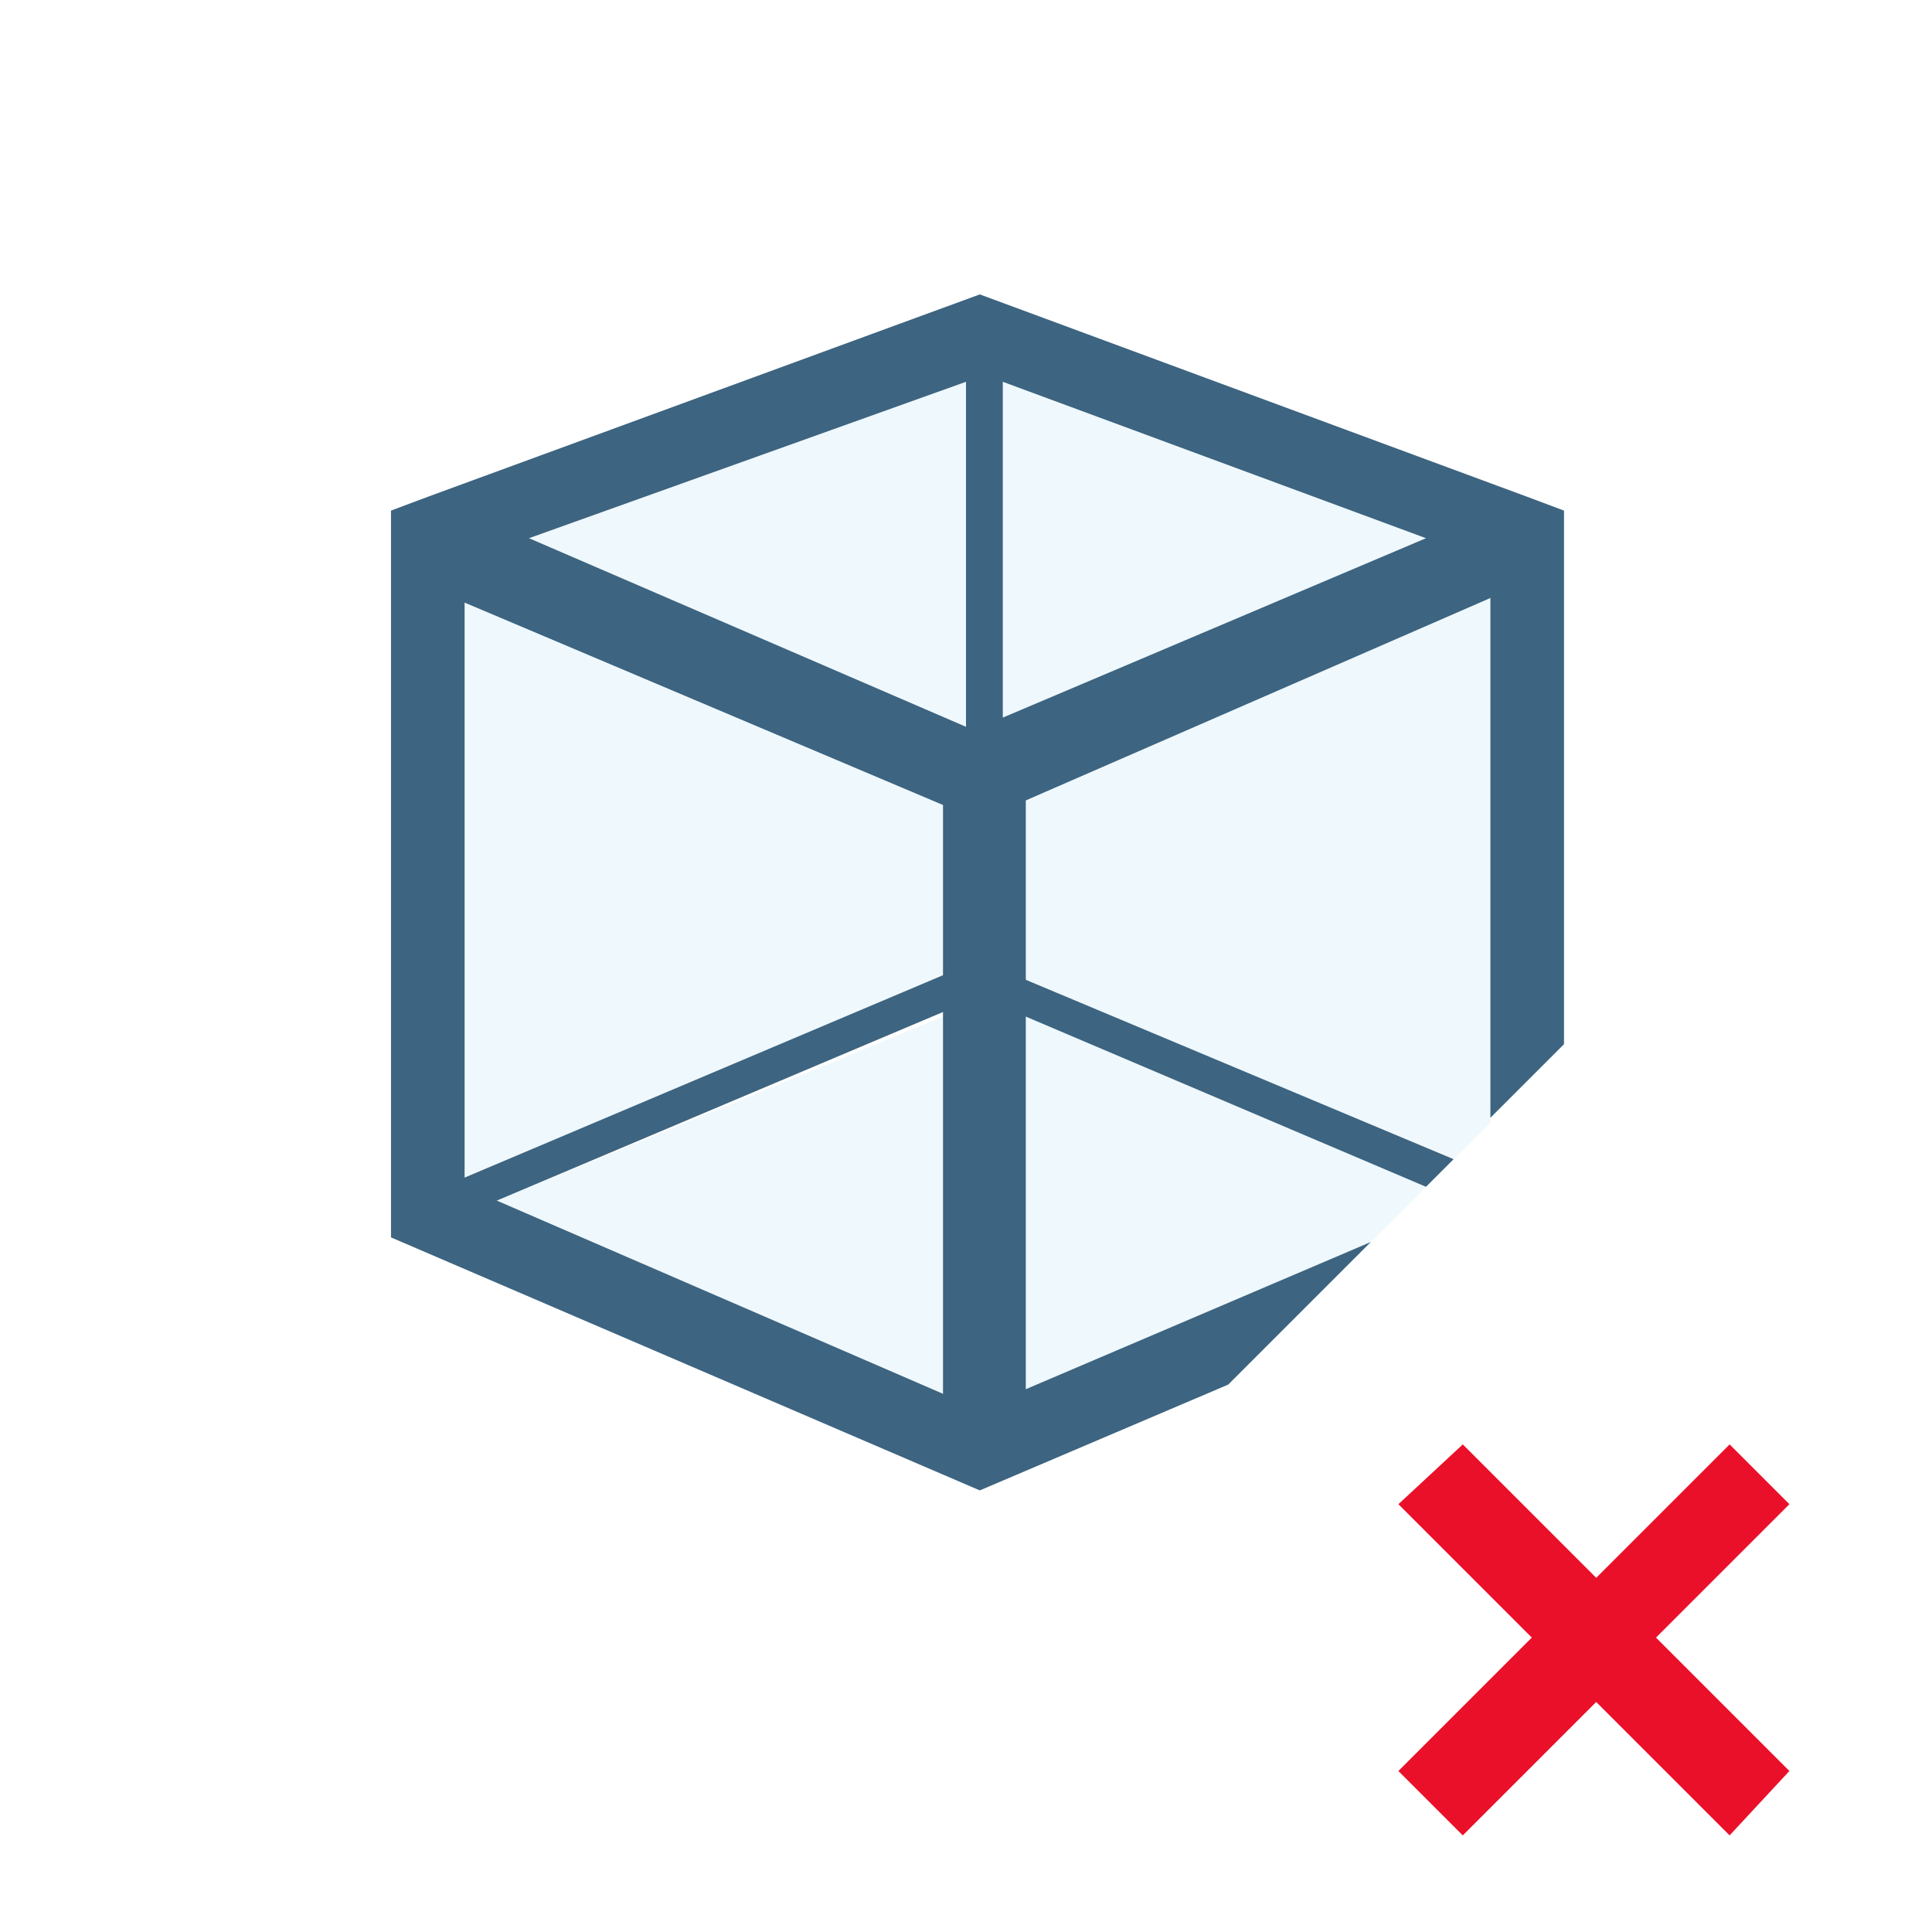
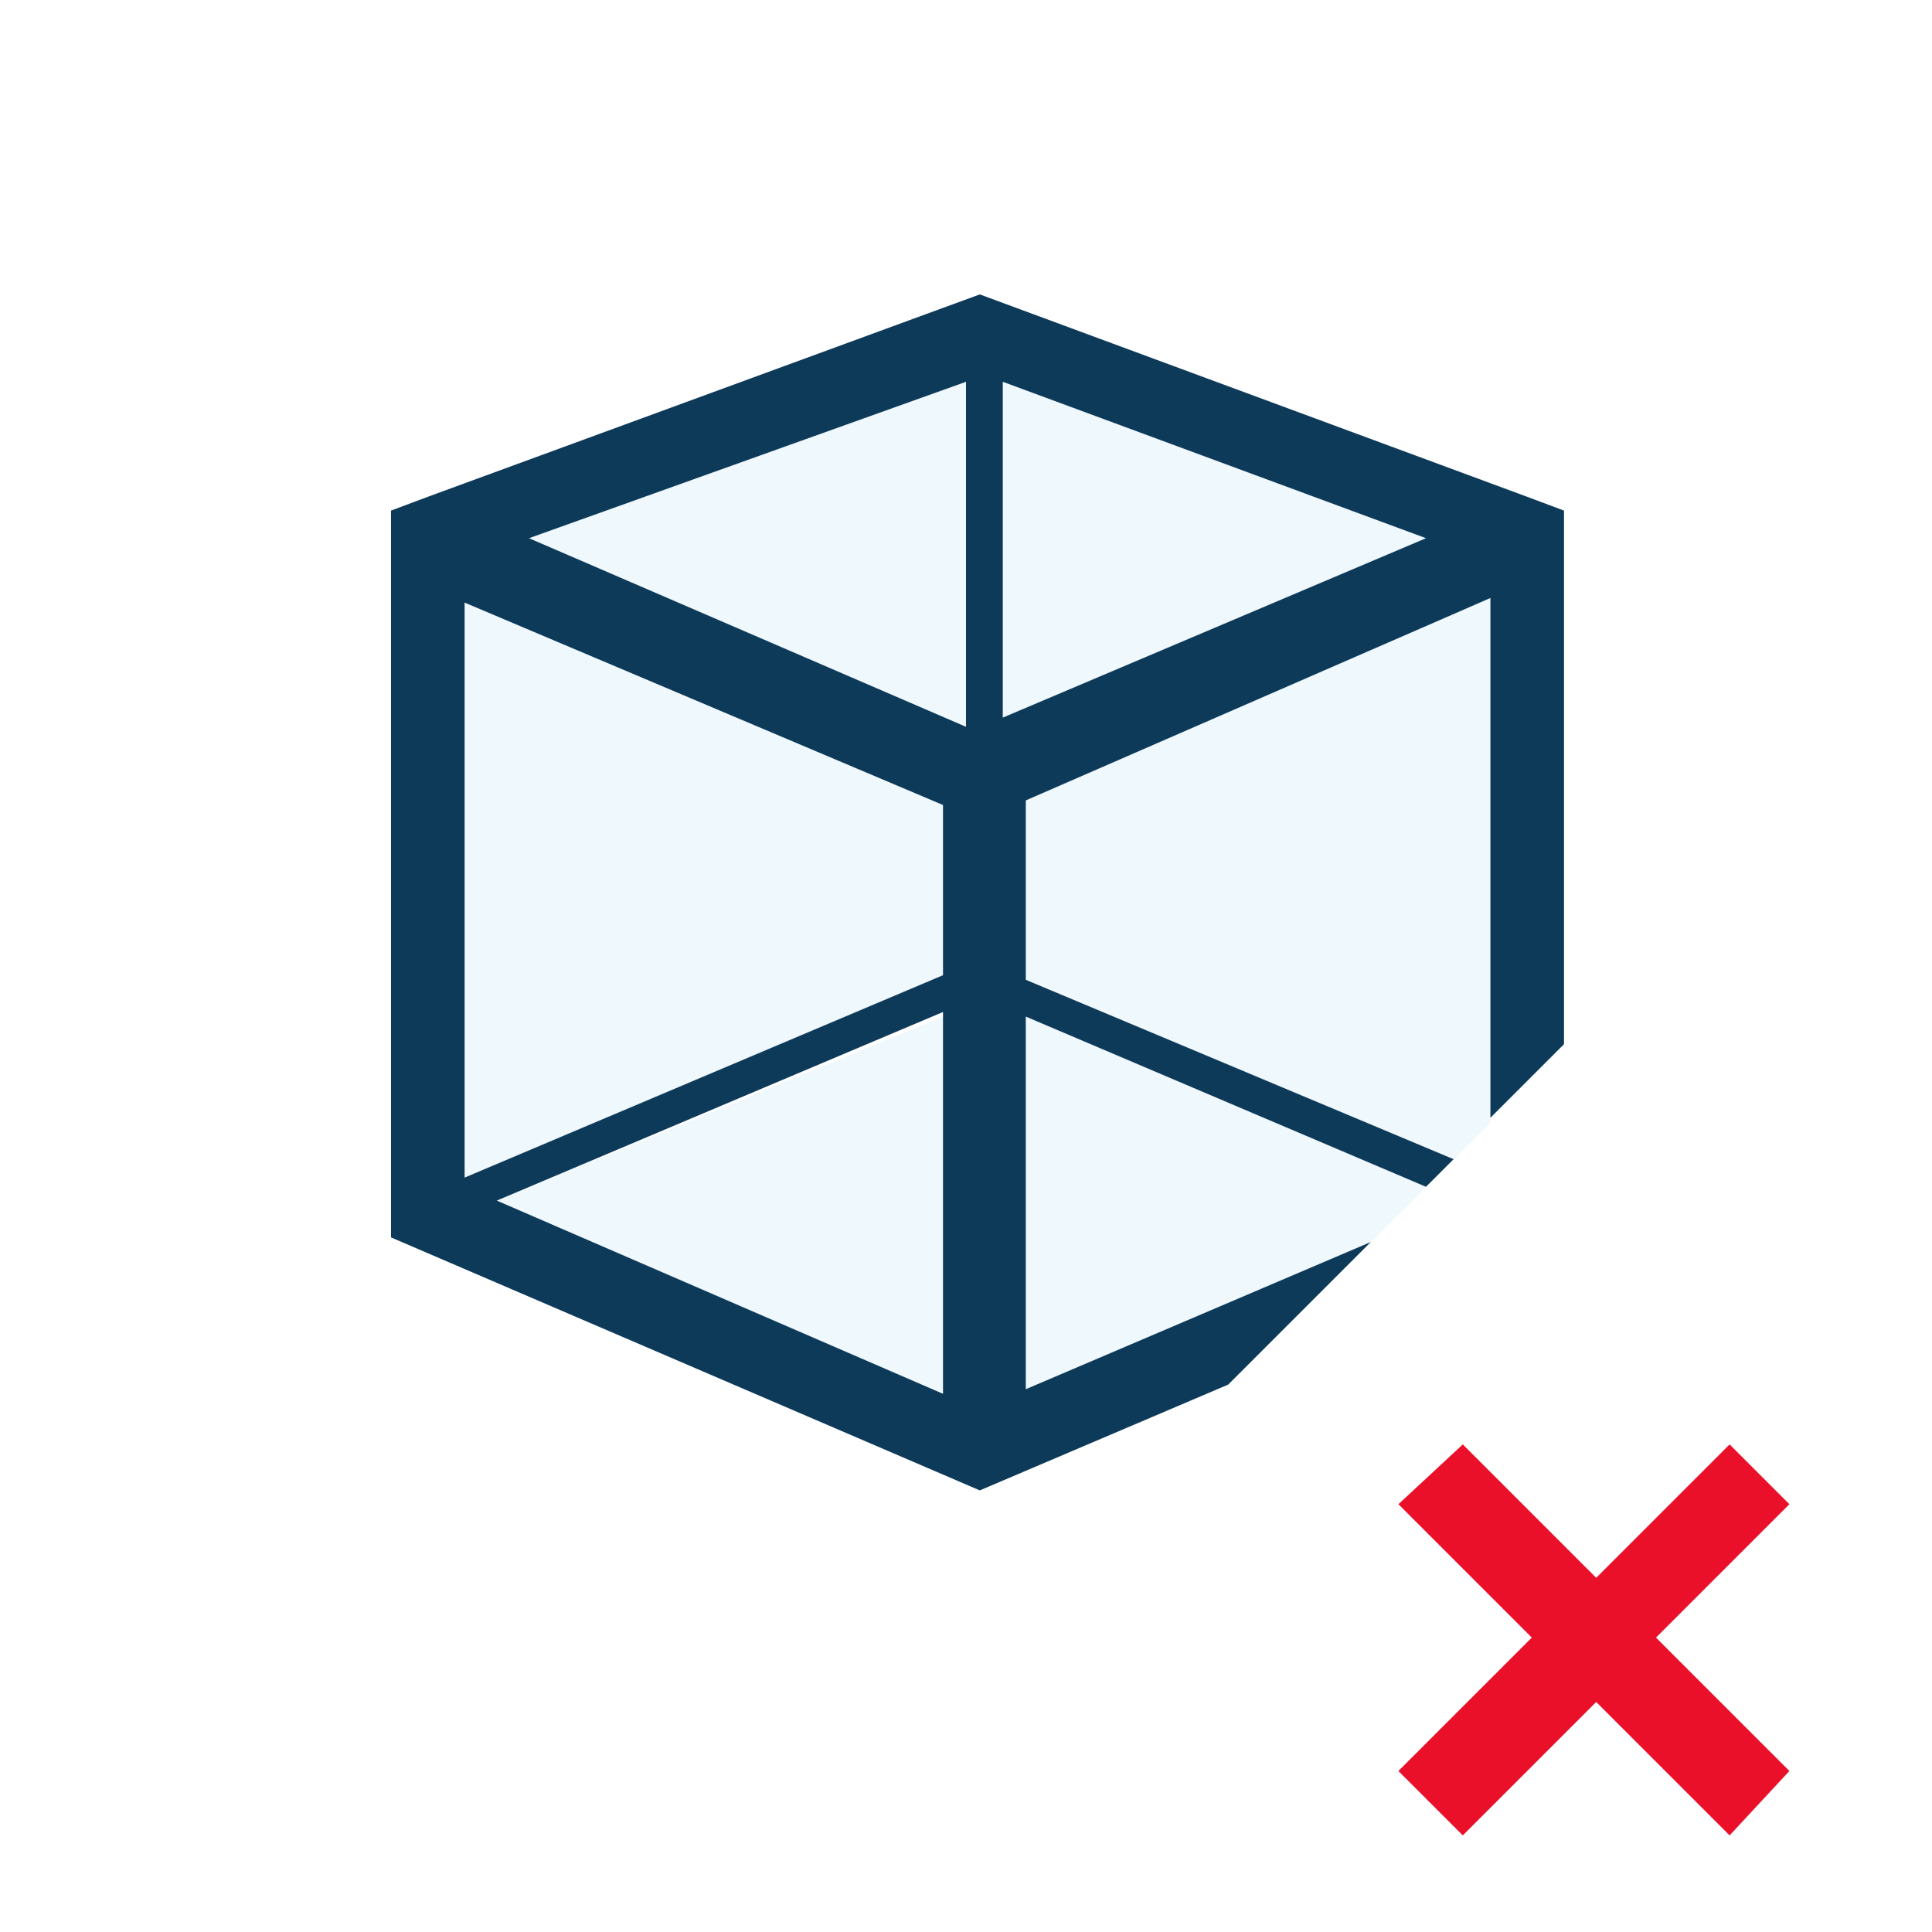
<svg xmlns="http://www.w3.org/2000/svg" version="1.1" id="Layer_1" x="0px" y="0px" viewBox="0 0 42 42" enable-background="new 0 0 42 42" xml:space="preserve">
  <g>
    <g>
      <polygon fill="#EEF8FD" points="10.1,25.6 20.5,21.2 20.5,17.5 10.1,13.1   " />
      <polygon fill="#EEF8FD" points="22.3,30.2 29.8,27 31,25.8 22.3,22.1   " />
      <polygon fill="#EEF8FD" points="20.5,30.3 20.5,22.1 10.8,26.1   " />
      <polygon fill="#EEF8FD" points="22.3,17.3 22.3,21.3 31.6,25.2 32.4,24.4 32.4,13   " />
      <polygon fill="#EEF8FD" points="21,15.8 21,8.3 11.5,11.7   " />
      <polygon fill="#EEF8FD" points="21.8,8.3 21.8,15.6 31,11.7   " />
-       <path fill="#3D6480" d="M22.3,30.2v-8.1l8.7,3.7l0.6-0.6l-9.3-3.9v-3.9L32.4,13v11.3l1.6-1.6V11.1l-0.8-0.3l0,0l0,0L21.3,6.4    L9.3,10.8l0,0l0,0l-0.8,0.3v15.8l12.8,5.5l5.4-2.3l3.1-3.1L22.3,30.2z M20.5,30.3l-9.7-4.2l9.7-4.1V30.3z M20.5,21.2l-10.4,4.4    V13.1l10.4,4.4V21.2z M21,15.8l-9.5-4.1L21,8.3V15.8z M21.8,8.3l9.2,3.4l-9.2,3.9V8.3z" />
+       <path fill="#0E3A5A" d="M22.3,30.2v-8.1l8.7,3.7l0.6-0.6l-9.3-3.9v-3.9L32.4,13v11.3l1.6-1.6V11.1l-0.8-0.3l0,0l0,0L21.3,6.4    L9.3,10.8l0,0l0,0l-0.8,0.3v15.8l12.8,5.5l5.4-2.3l3.1-3.1L22.3,30.2z M20.5,30.3l-9.7-4.2l9.7-4.1V30.3z M20.5,21.2l-10.4,4.4    V13.1l10.4,4.4V21.2z M21,15.8l-9.5-4.1L21,8.3V15.8z M21.8,8.3l9.2,3.4l-9.2,3.9V8.3z" />
    </g>
    <polygon fill="#EA102A" points="38.9,32.7 37.6,31.4 34.7,34.3 31.8,31.4 30.4,32.7 33.3,35.6 30.4,38.5 31.8,39.9 34.7,37   37.6,39.9 38.9,38.5 36,35.6  " />
  </g>
</svg>
